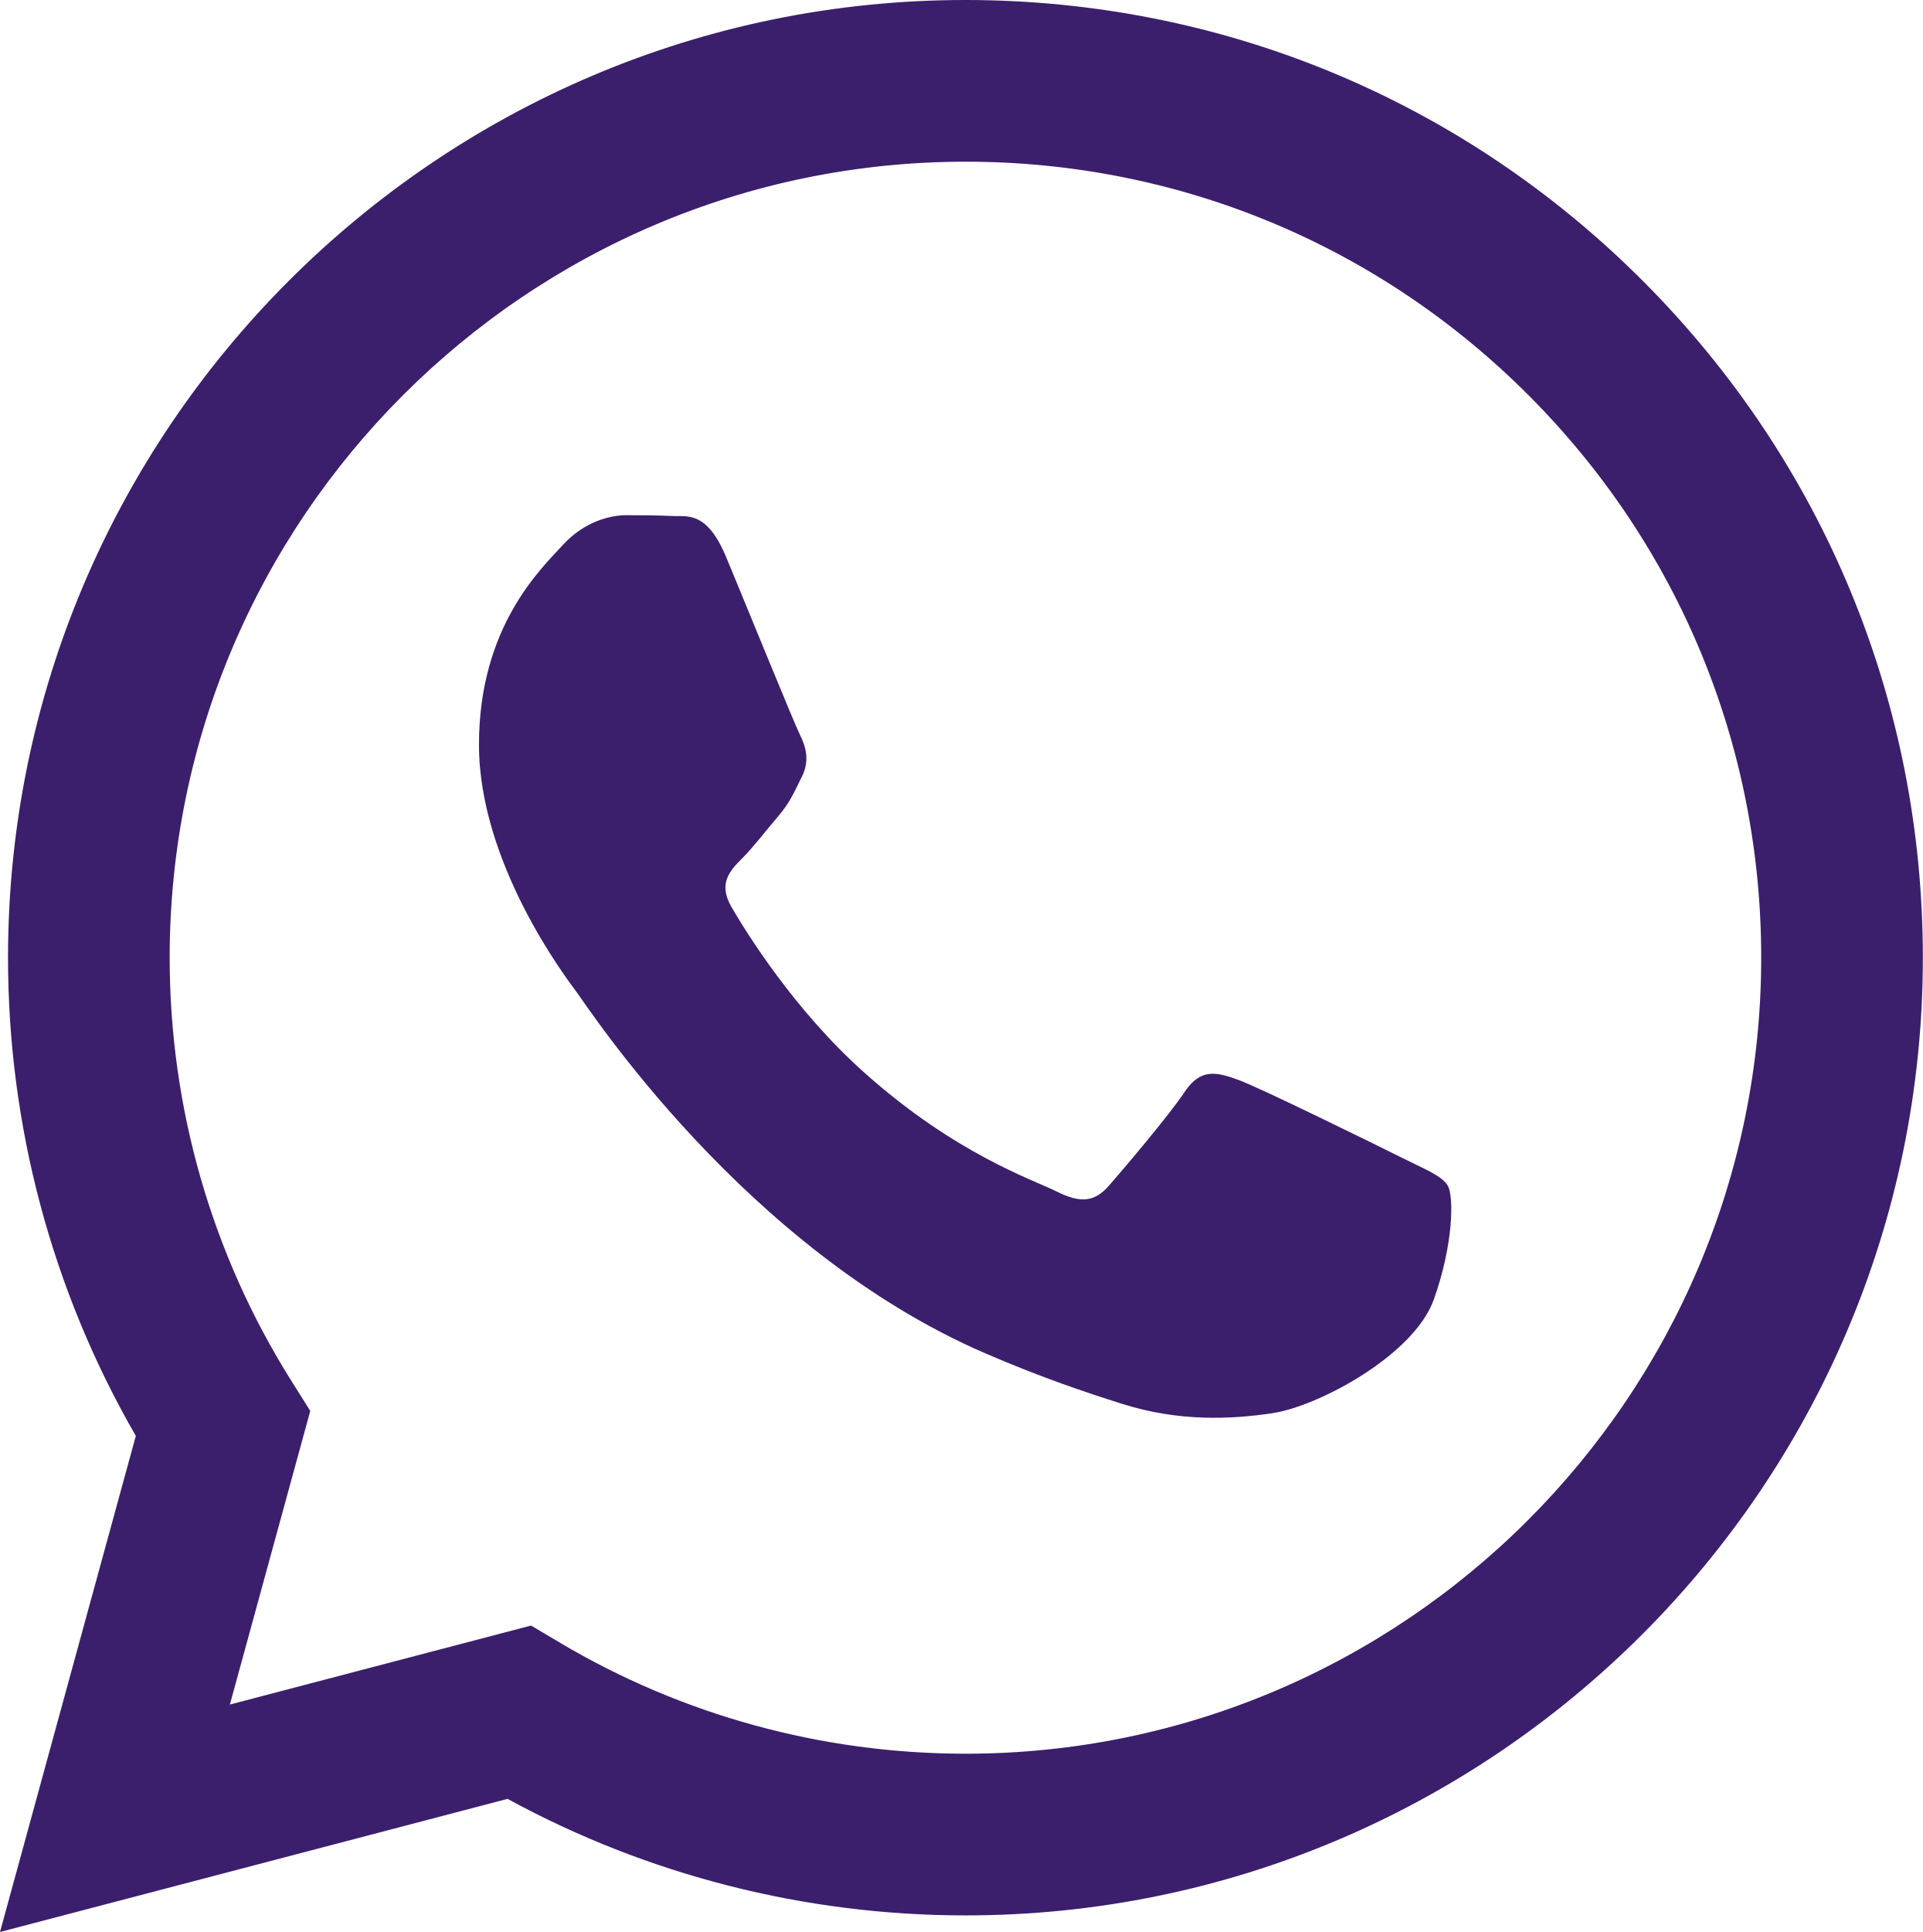
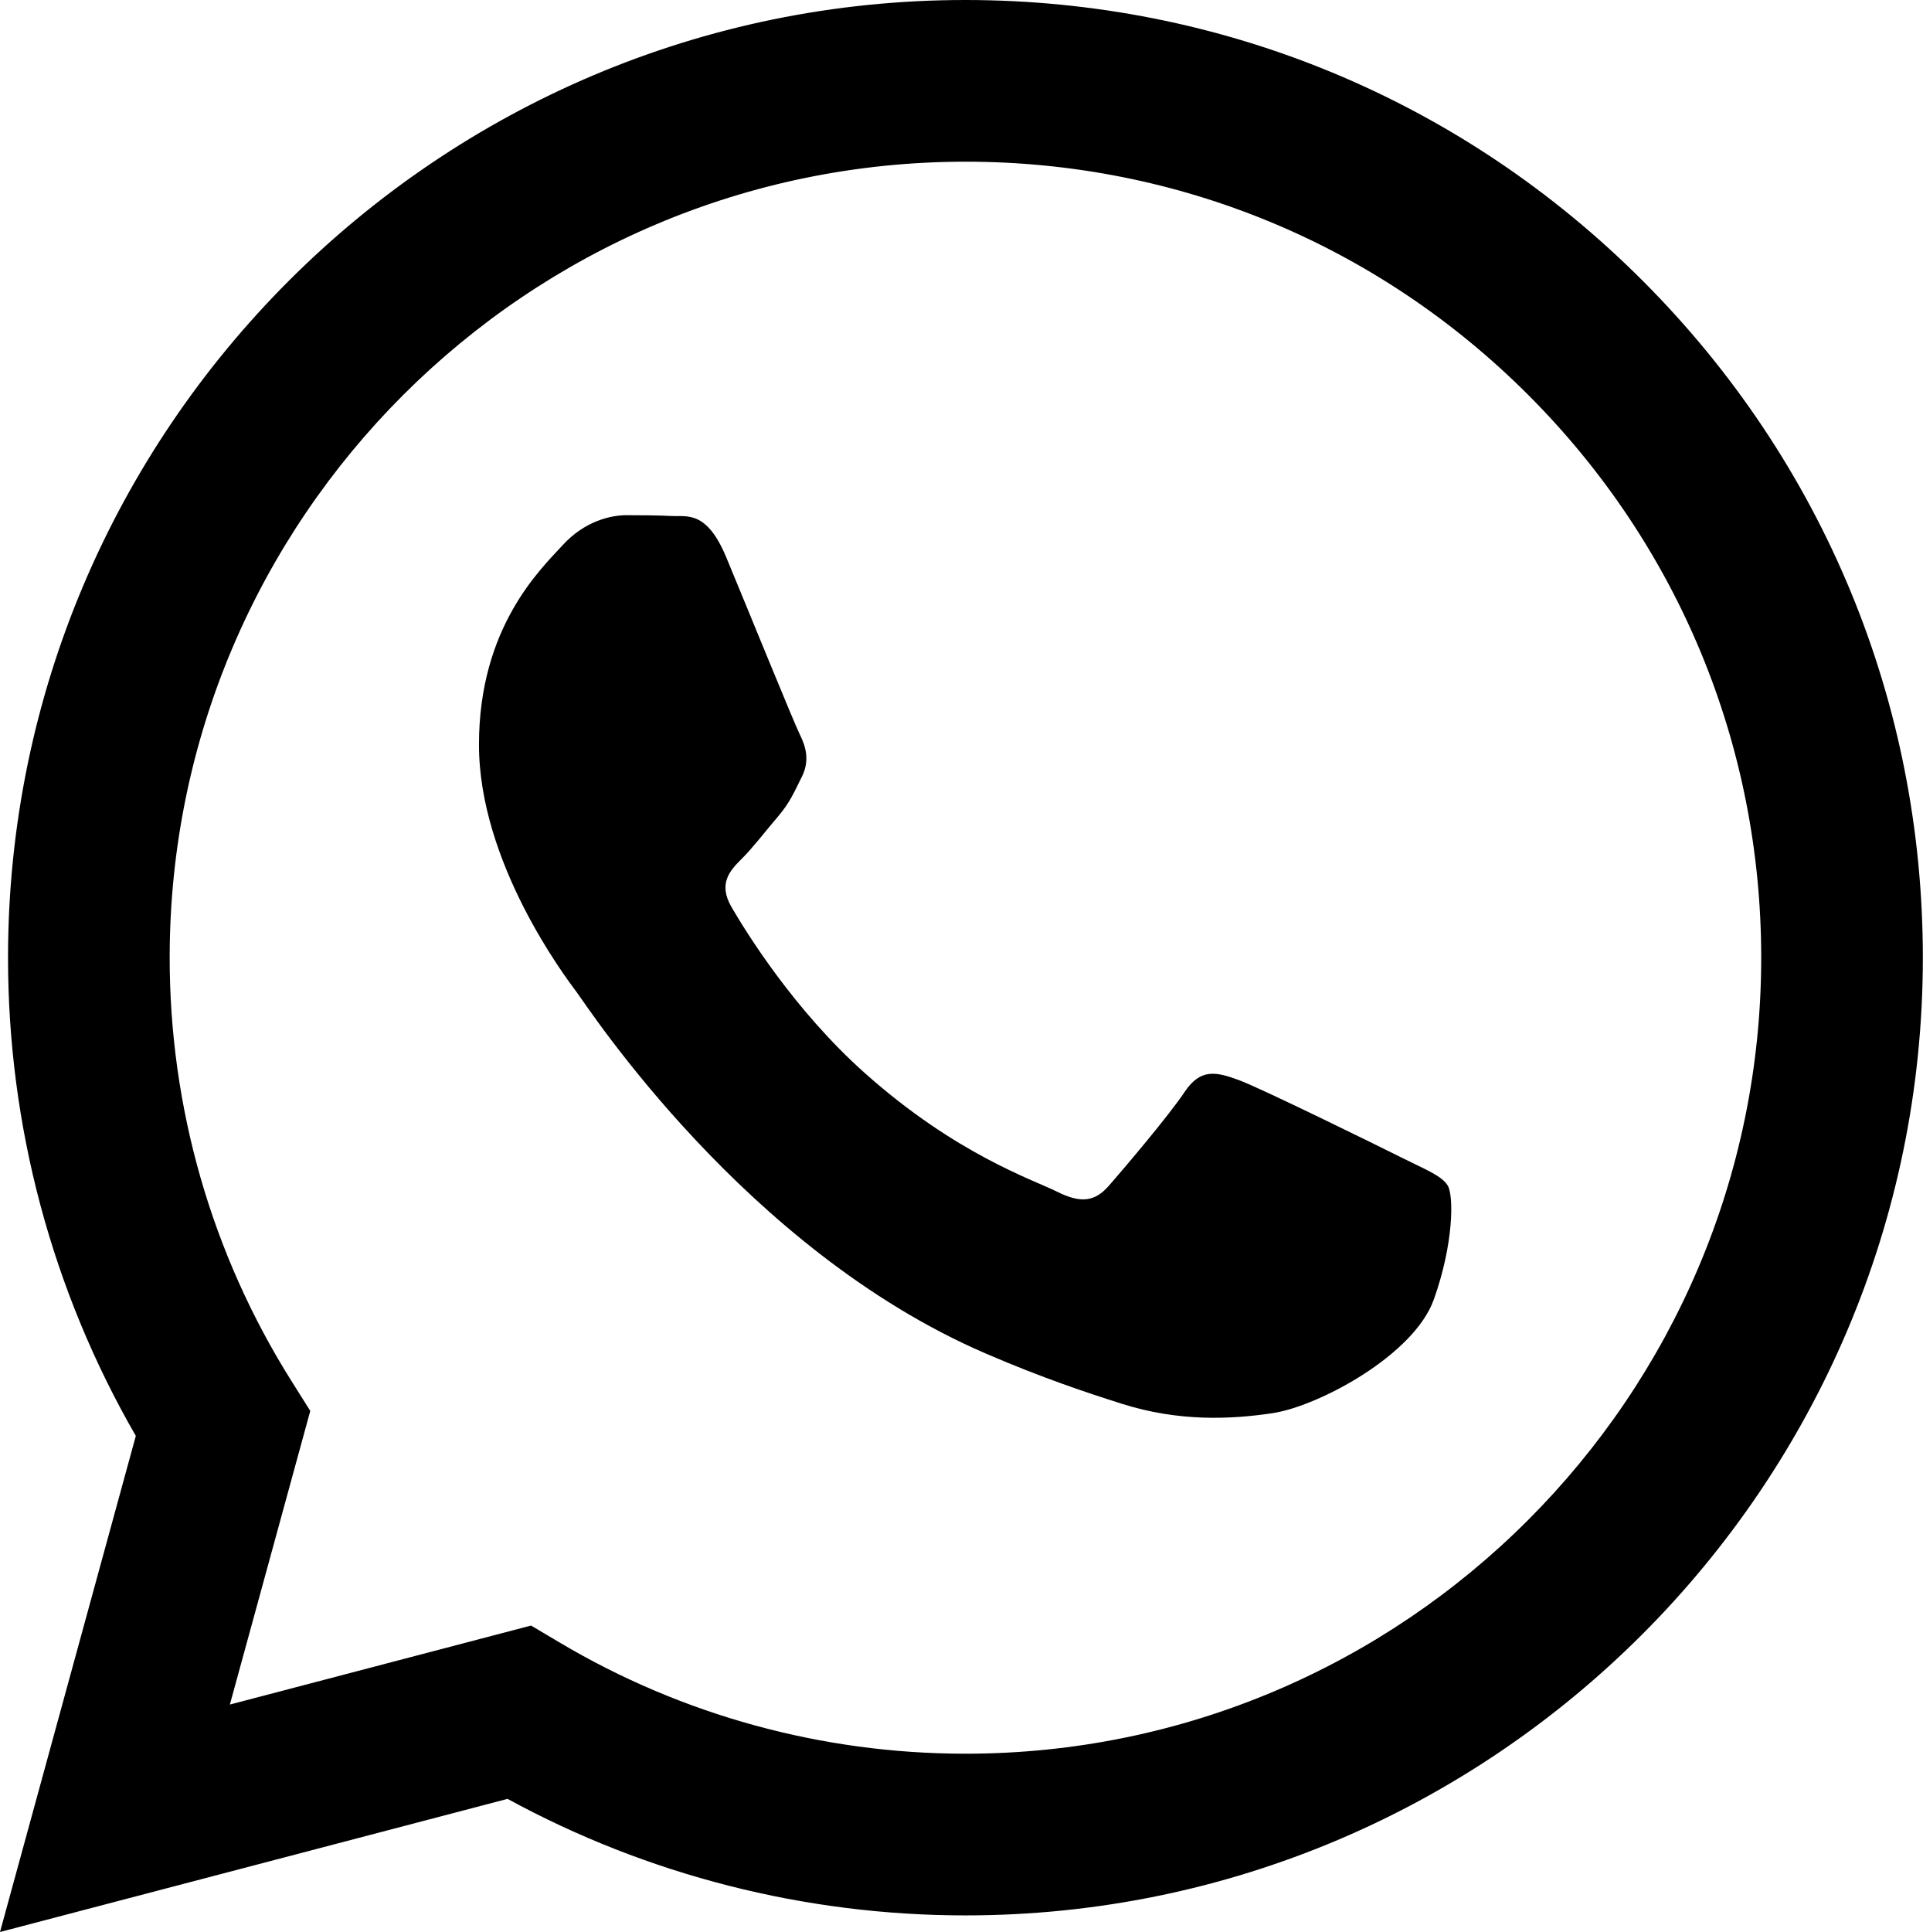
<svg xmlns="http://www.w3.org/2000/svg" className="w-6 h-6" viewBox="0 0 737.509 740.824">
-   <path fill="#3B1F6C" clip-rule="evenodd" d="M630.056 107.658C560.727 38.271 468.525.039 370.294 0 167.891 0 3.16 164.668 3.079 367.072c-.027 64.699 16.883 127.855 49.016 183.523L0 740.824l194.666-51.047c53.634 29.244 114.022 44.656 175.481 44.682h.151c202.382 0 367.128-164.689 367.21-367.094.039-98.088-38.121-190.32-107.452-259.707m-259.758 564.8h-.125c-54.766-.021-108.483-14.729-155.343-42.529l-11.146-6.613-115.516 30.293 30.834-112.592-7.258-11.543c-30.552-48.58-46.689-104.729-46.665-162.379C65.146 198.865 202.065 62 370.419 62c81.521.031 158.154 31.81 215.779 89.482s89.342 134.332 89.311 215.859c-.07 168.242-136.987 305.117-305.211 305.117m167.415-228.514c-9.176-4.591-54.286-26.782-62.697-29.843-8.41-3.061-14.526-4.591-20.644 4.592-6.116 9.182-23.7 29.843-29.054 35.964-5.351 6.122-10.703 6.888-19.879 2.296-9.175-4.591-38.739-14.276-73.786-45.526-27.275-24.32-45.691-54.36-51.043-63.542-5.352-9.183-.569-14.148 4.024-18.72 4.127-4.11 9.175-10.713 13.763-16.07 4.587-5.356 6.116-9.182 9.174-15.303 3.059-6.122 1.53-11.479-.764-16.07-2.294-4.591-20.643-49.739-28.29-68.104-7.447-17.886-15.012-15.466-20.644-15.746-5.346-.266-11.469-.323-17.585-.323-6.117 0-16.057 2.296-24.468 11.478-8.41 9.183-32.112 31.374-32.112 76.521s32.877 88.763 37.465 94.885c4.587 6.122 64.699 98.771 156.741 138.502 21.891 9.45 38.982 15.093 52.307 19.323 21.981 6.979 41.983 5.994 57.793 3.633 17.628-2.633 54.285-22.19 61.932-43.616 7.646-21.426 7.646-39.791 5.352-43.617-2.293-3.826-8.41-6.122-17.585-10.714" />
+   <path clip-rule="evenodd" d="M630.056 107.658C560.727 38.271 468.525.039 370.294 0 167.891 0 3.16 164.668 3.079 367.072c-.027 64.699 16.883 127.855 49.016 183.523L0 740.824l194.666-51.047c53.634 29.244 114.022 44.656 175.481 44.682h.151c202.382 0 367.128-164.689 367.21-367.094.039-98.088-38.121-190.32-107.452-259.707m-259.758 564.8h-.125c-54.766-.021-108.483-14.729-155.343-42.529l-11.146-6.613-115.516 30.293 30.834-112.592-7.258-11.543c-30.552-48.58-46.689-104.729-46.665-162.379C65.146 198.865 202.065 62 370.419 62c81.521.031 158.154 31.81 215.779 89.482s89.342 134.332 89.311 215.859c-.07 168.242-136.987 305.117-305.211 305.117m167.415-228.514c-9.176-4.591-54.286-26.782-62.697-29.843-8.41-3.061-14.526-4.591-20.644 4.592-6.116 9.182-23.7 29.843-29.054 35.964-5.351 6.122-10.703 6.888-19.879 2.296-9.175-4.591-38.739-14.276-73.786-45.526-27.275-24.32-45.691-54.36-51.043-63.542-5.352-9.183-.569-14.148 4.024-18.72 4.127-4.11 9.175-10.713 13.763-16.07 4.587-5.356 6.116-9.182 9.174-15.303 3.059-6.122 1.53-11.479-.764-16.07-2.294-4.591-20.643-49.739-28.29-68.104-7.447-17.886-15.012-15.466-20.644-15.746-5.346-.266-11.469-.323-17.585-.323-6.117 0-16.057 2.296-24.468 11.478-8.41 9.183-32.112 31.374-32.112 76.521s32.877 88.763 37.465 94.885c4.587 6.122 64.699 98.771 156.741 138.502 21.891 9.45 38.982 15.093 52.307 19.323 21.981 6.979 41.983 5.994 57.793 3.633 17.628-2.633 54.285-22.19 61.932-43.616 7.646-21.426 7.646-39.791 5.352-43.617-2.293-3.826-8.41-6.122-17.585-10.714" />
</svg>
